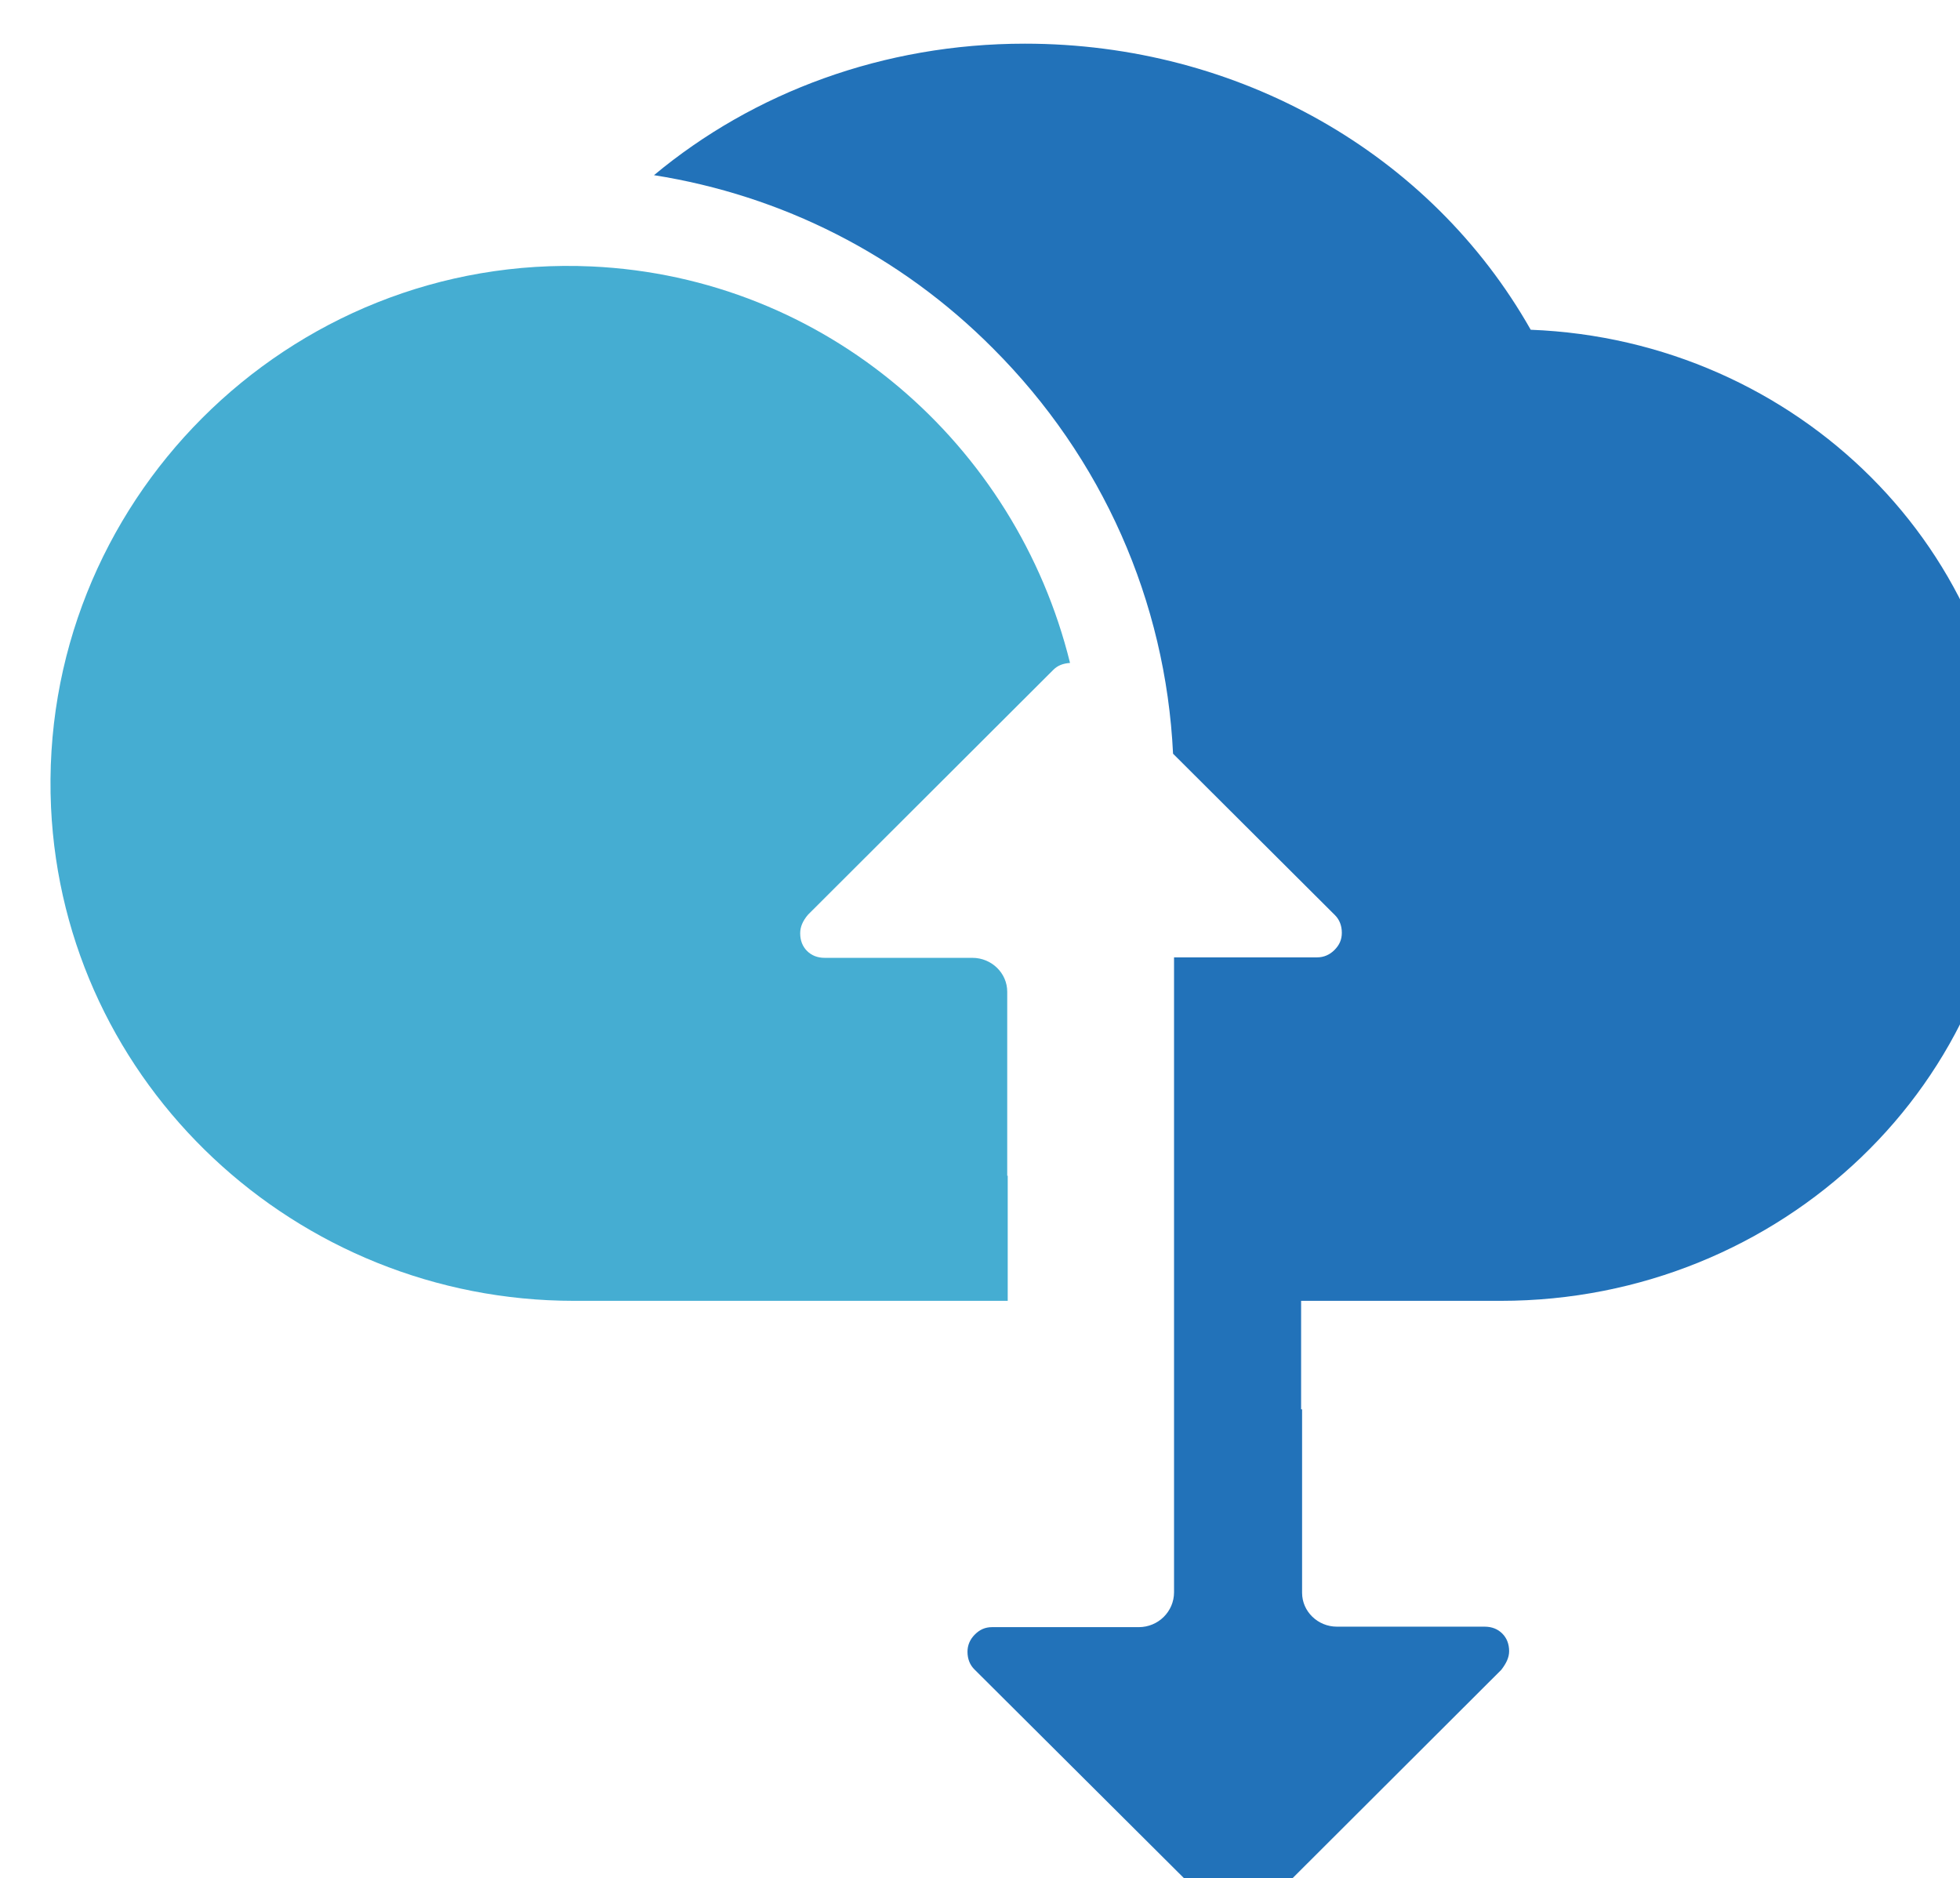
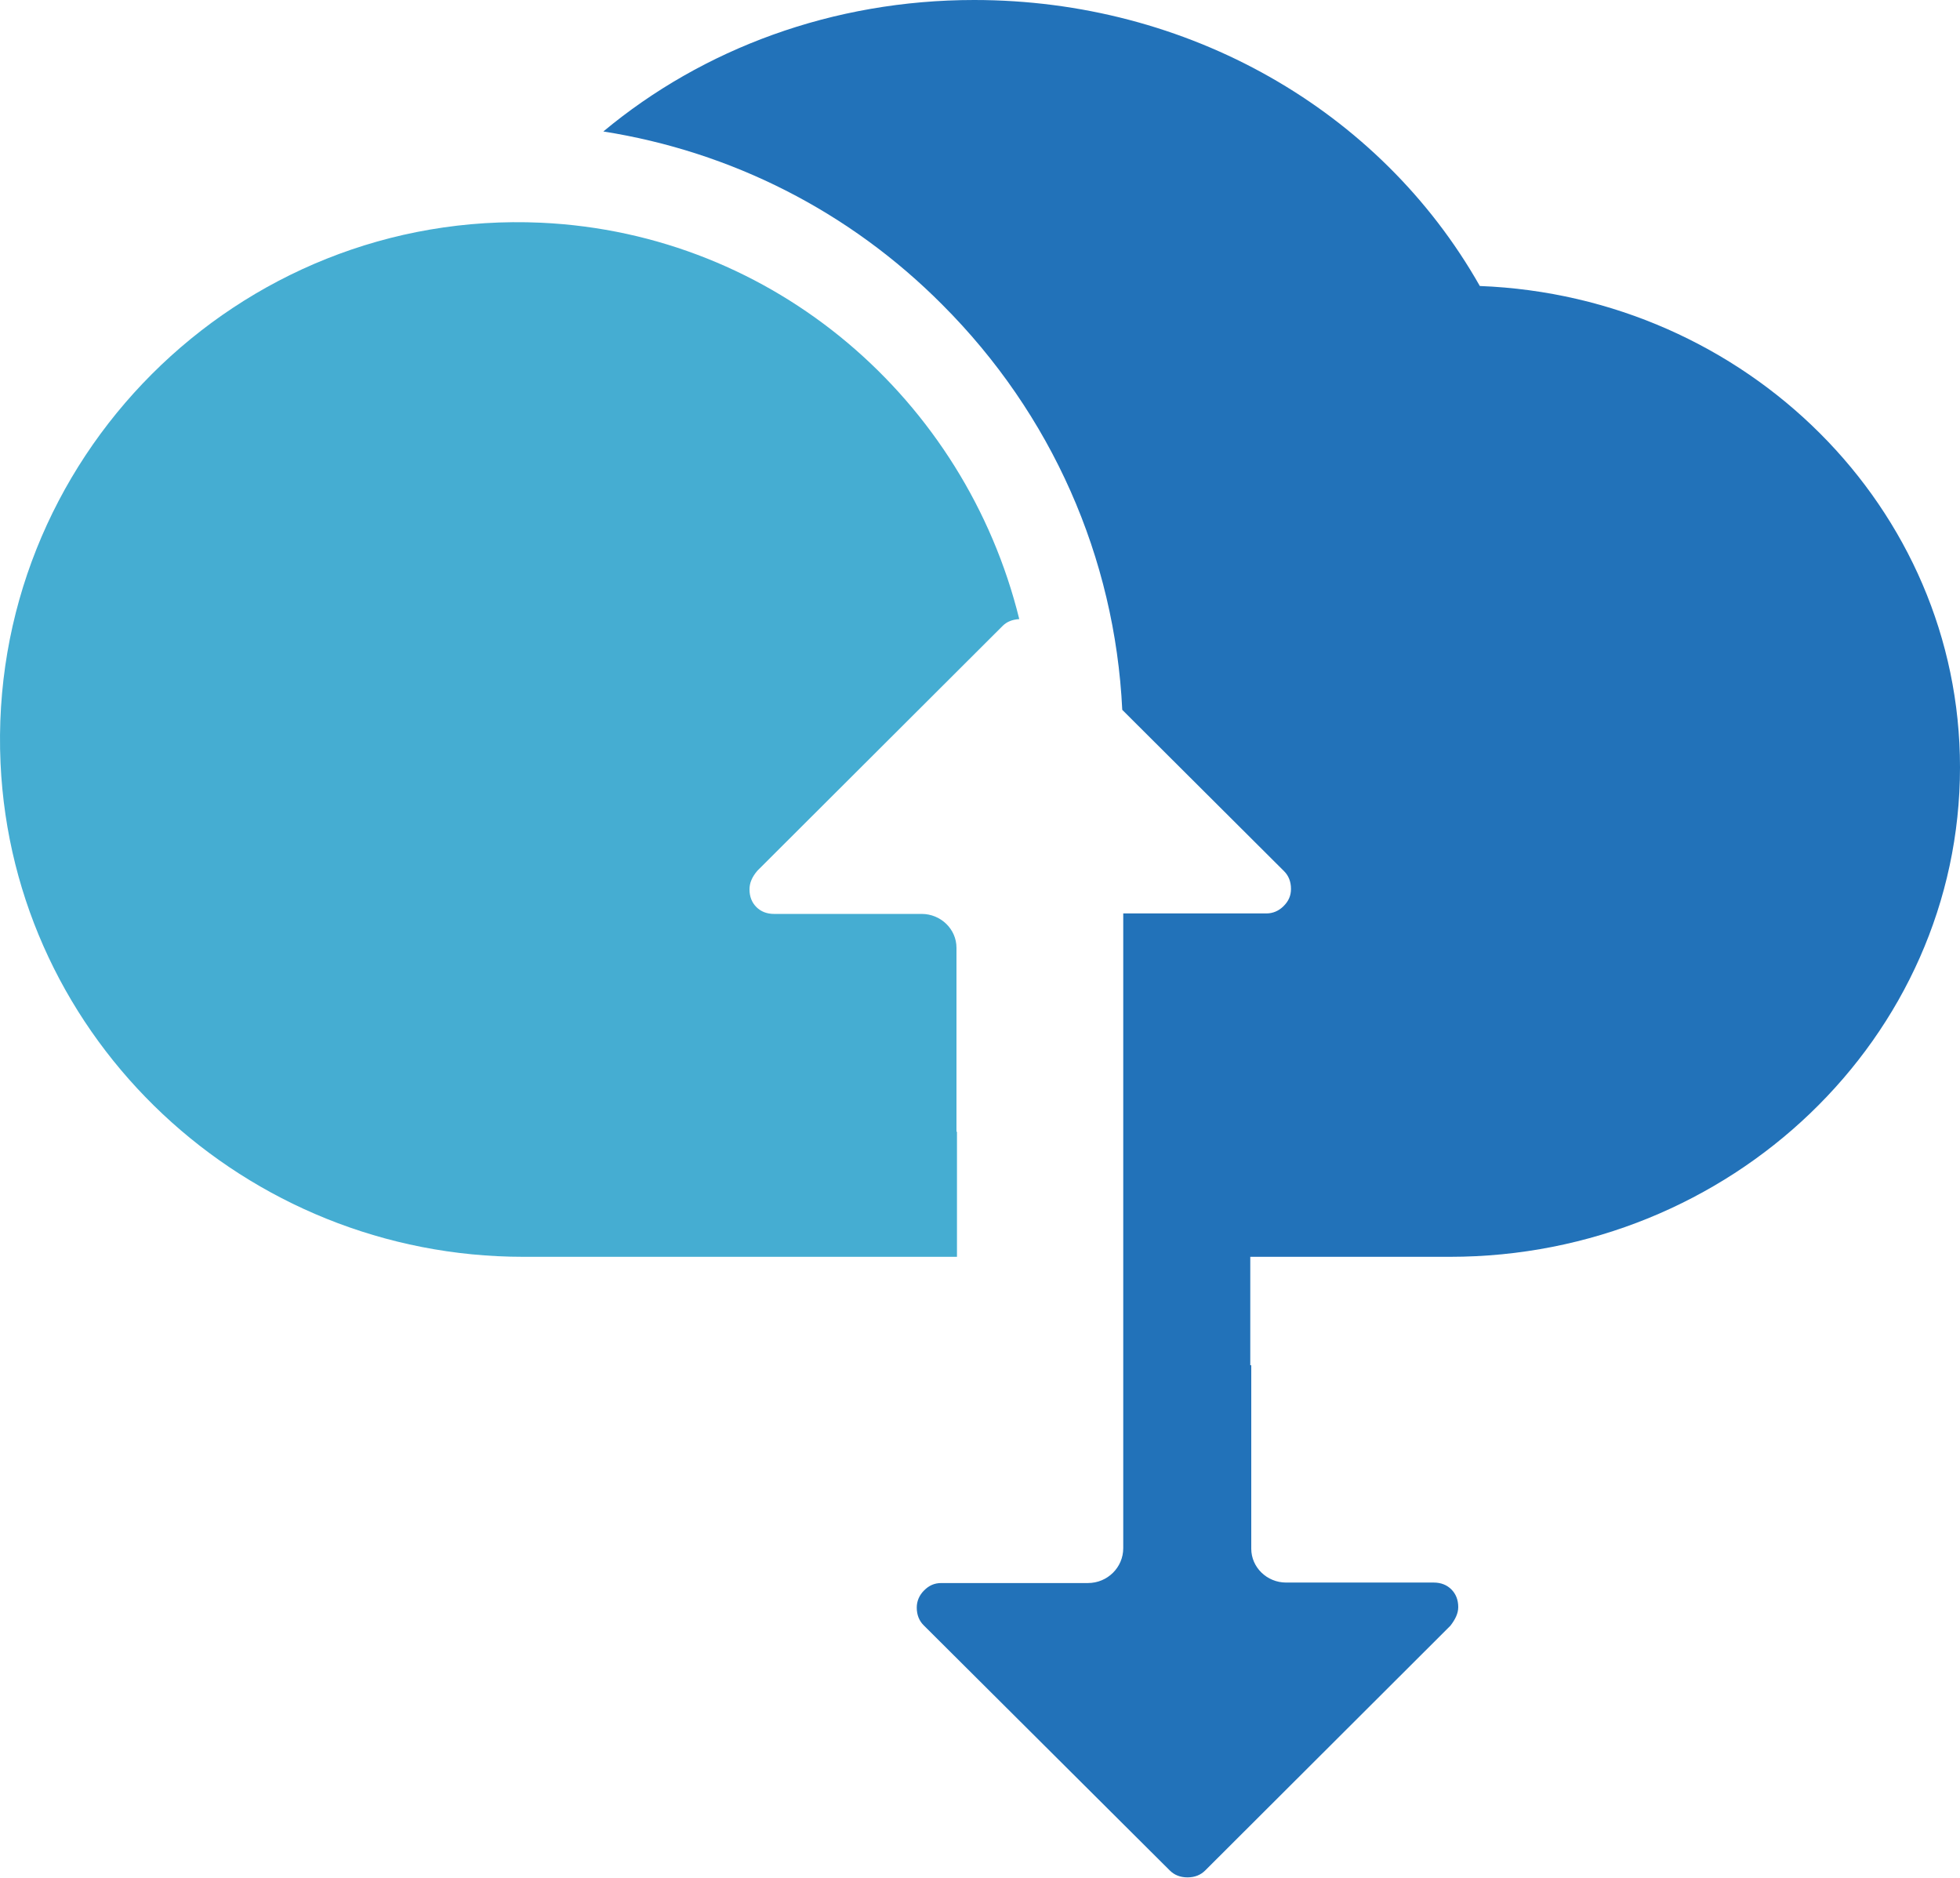
- <svg aria-hidden="true" role="presentation">
-   <g>
-     <path fill="#45ADD2" d="M205.3 239.6v-37.5c0-3.8-3.2-6.9-7.1-6.9h-30.1c-1.5 0-2.7-.5-3.6-1.4-.9-.9-1.4-2.1-1.4-3.6 0-1.3.5-2.5 1.6-3.8l50-49.9c.9-.9 2-1.3 3.4-1.4-11-44.6-49.8-78.6-97.5-80.8-61.9-2.8-113 48.4-110.2 110.2C13 221 60.4 265.1 117 265.1h88.4v-25.5z" />
-     <path fill="#2272B9" d="M265.2 287.2v-22.1h40.7c57.3 0 104-44.8 104-99.8 0-52.8-43.5-96-97.9-98.1-20.4-36-59.6-58.3-103.1-58.3-28.8 0-55.3 9.9-75.6 26.8 26 4.1 50.1 16.2 69.1 35.3 22.3 22.3 35.2 51.5 36.7 82.6l33 32.9c.9.9 1.4 2.1 1.4 3.6 0 1.4-.5 2.5-1.5 3.5s-2.2 1.5-3.5 1.5h-29.2v129.4c0 3.9-3.2 7.1-7.2 7.1h.2-30.1c-1.4 0-2.5.5-3.5 1.5s-1.5 2.2-1.5 3.5c0 1.5.5 2.7 1.4 3.6l50.2 50c.9.9 2.1 1.4 3.6 1.4s2.7-.5 3.6-1.4l50-49.9c1-1.3 1.6-2.5 1.6-3.8 0-1.5-.5-2.7-1.4-3.6-.9-.9-2.1-1.4-3.6-1.4h-30.1c-3.9 0-7.1-3.1-7.1-6.9v-37.4z" />
+ <svg xmlns="http://www.w3.org/2000/svg" aria-hidden="true" role="presentation" version="1.1" id="svg10" width="399.61" height="382.7">
+   <defs id="defs14" />
+   <g id="g8" transform="translate(-10.29014,-8.9)">
+     <path d="m 205.3,239.6 v -37.5 c 0,-3.8 -3.2,-6.9 -7.1,-6.9 h -30.1 c -1.5,0 -2.7,-0.5 -3.6,-1.4 -0.9,-0.9 -1.4,-2.1 -1.4,-3.6 0,-1.3 0.5,-2.5 1.6,-3.8 l 50,-49.9 c 0.9,-0.9 2,-1.3 3.4,-1.4 C 207.1,90.5 168.3,56.5 120.6,54.3 58.7,51.5 7.6,102.7 10.4,164.5 13,221 60.4,265.1 117,265.1 h 88.4 v -25.5 z" id="path4" style="fill:#45add2" />
+     <path d="m 265.2,287.2 v -22.1 h 40.7 c 57.3,0 104,-44.8 104,-99.8 0,-52.8 -43.5,-96 -97.9,-98.1 -20.4,-36 -59.6,-58.3 -103.1,-58.3 -28.8,0 -55.3,9.9 -75.6,26.8 26,4.1 50.1,16.2 69.1,35.3 22.3,22.3 35.2,51.5 36.7,82.6 l 33,32.9 c 0.9,0.9 1.4,2.1 1.4,3.6 0,1.4 -0.5,2.5 -1.5,3.5 -1,1 -2.2,1.5 -3.5,1.5 h -29.2 v 129.4 c 0,3.9 -3.2,7.1 -7.2,7.1 h 0.2 -30.1 c -1.4,0 -2.5,0.5 -3.5,1.5 -1,1 -1.5,2.2 -1.5,3.5 0,1.5 0.5,2.7 1.4,3.6 l 50.2,50 c 0.9,0.9 2.1,1.4 3.6,1.4 1.5,0 2.7,-0.5 3.6,-1.4 l 50,-49.9 c 1,-1.3 1.6,-2.5 1.6,-3.8 0,-1.5 -0.5,-2.7 -1.4,-3.6 -0.9,-0.9 -2.1,-1.4 -3.6,-1.4 h -30.1 c -3.9,0 -7.1,-3.1 -7.1,-6.9 v -37.4 z" id="path6" style="fill:#2272b9" />
  </g>
</svg>
